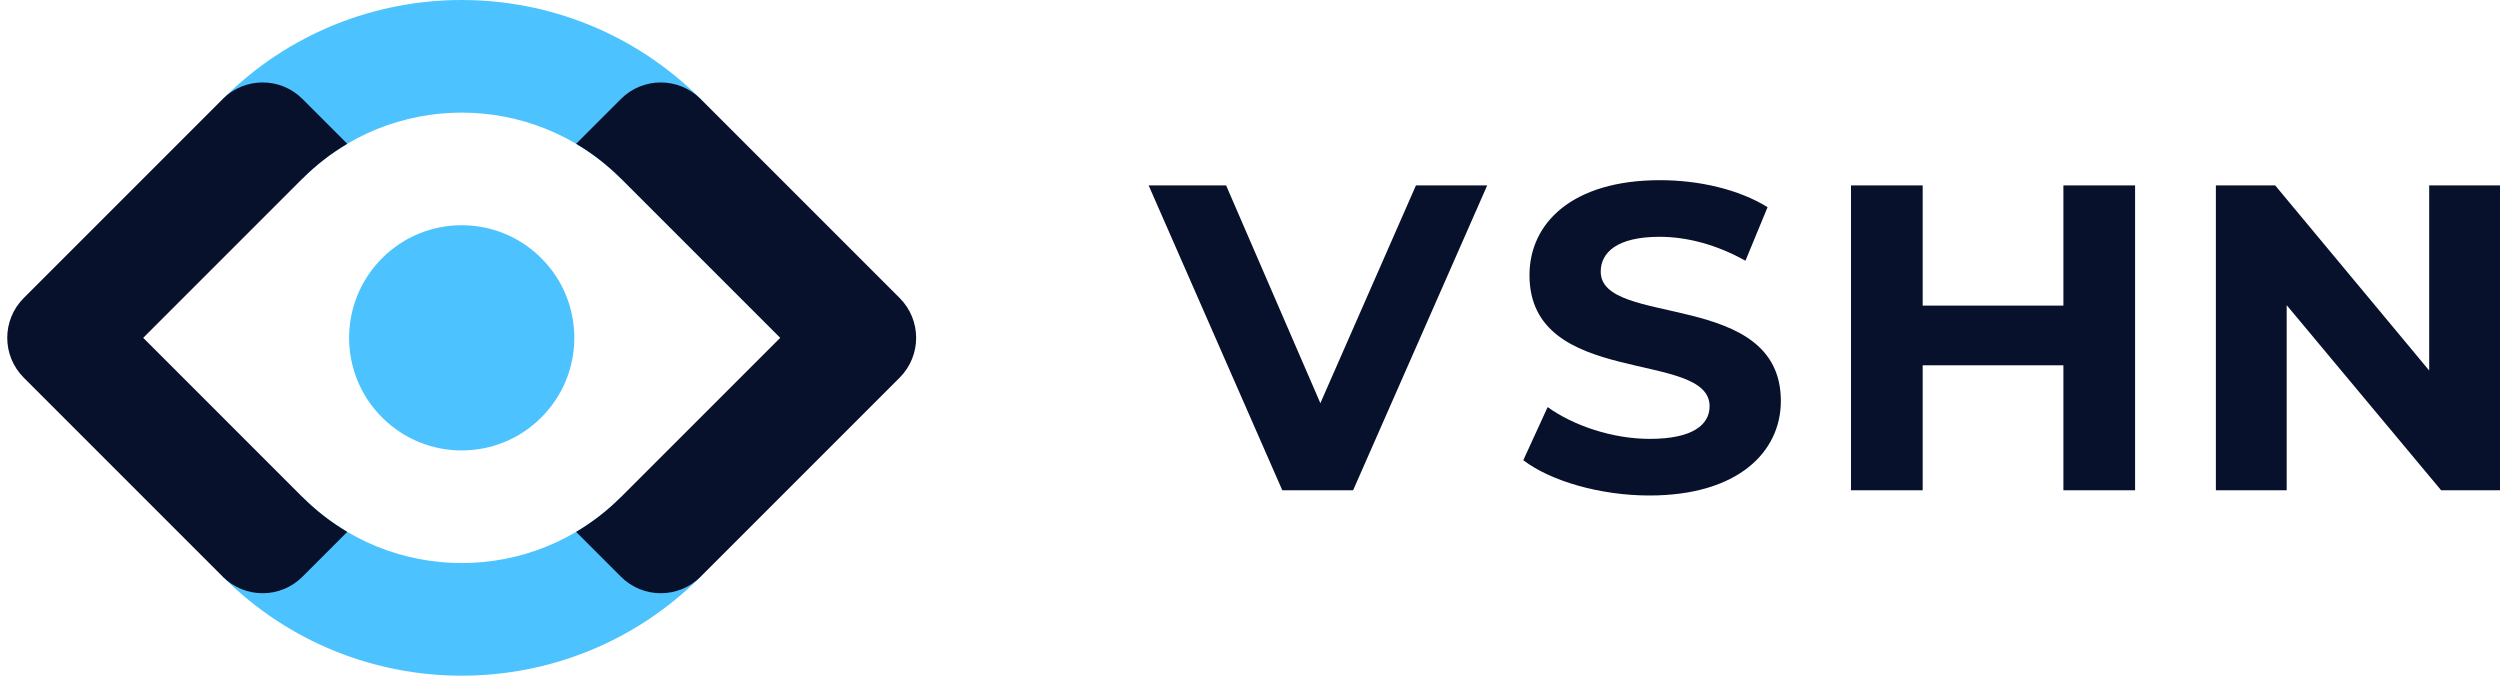
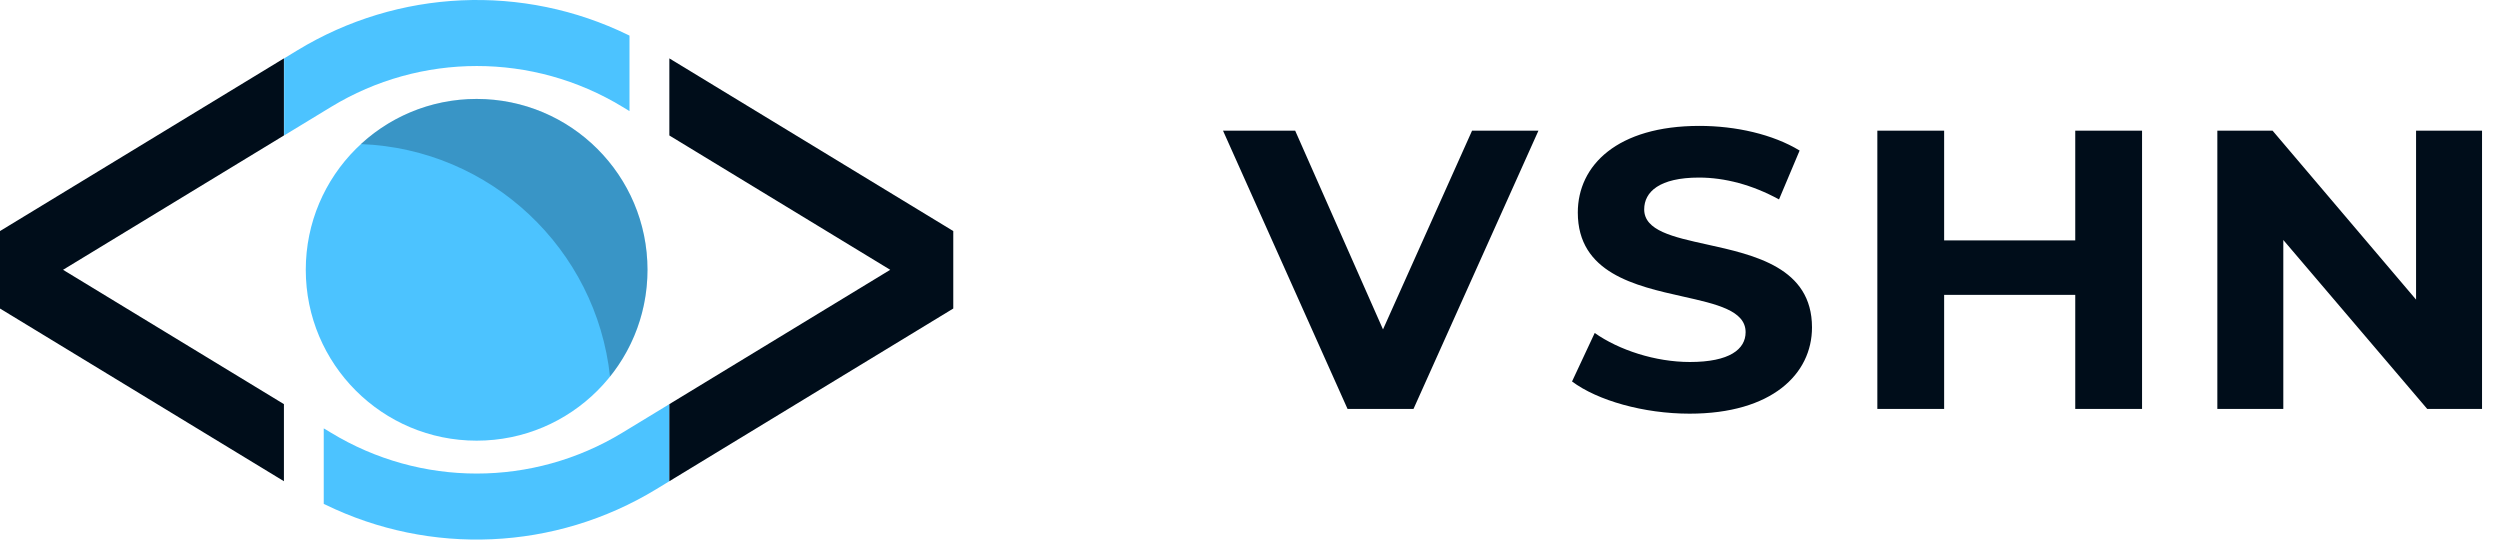
- <svg xmlns="http://www.w3.org/2000/svg" width="111" height="30" viewBox="0 0 111 30" fill="none">
-   <path d="M27.571 7.929C23.666 4.024 17.334 4.024 13.429 7.929L9.894 4.393C15.751 -1.464 25.249 -1.464 31.107 4.393L27.571 7.929Z" fill="#4CC3FF" />
-   <path d="M31.107 25.607L27.571 22.071C23.666 25.976 17.334 25.976 13.429 22.071L9.894 25.607C15.751 31.465 25.249 31.465 31.107 25.607Z" fill="#4CC3FF" />
-   <path d="M24.035 11.464C25.988 13.417 25.988 16.583 24.035 18.535C22.083 20.488 18.917 20.488 16.965 18.535C15.012 16.583 15.012 13.417 16.965 11.464C18.917 9.512 22.083 9.512 24.035 11.464Z" fill="#4CC3FF" />
-   <path d="M9.893 4.393L1.054 13.232C0.078 14.209 0.078 15.791 1.054 16.768L9.893 25.607C10.87 26.583 12.453 26.583 13.429 25.607C13.43 25.606 13.43 25.605 13.431 25.604L15.419 23.616C14.71 23.197 14.04 22.682 13.43 22.072C13.43 22.072 13.429 22.072 13.429 22.071L13.425 22.067L6.358 15L13.425 7.933L13.429 7.929L13.431 7.927C14.041 7.317 14.71 6.803 15.419 6.384L13.429 4.393C12.453 3.417 10.87 3.417 9.893 4.393Z" fill="#08112B" />
-   <path d="M27.567 7.925C26.957 7.316 26.289 6.803 25.58 6.384L27.571 4.393C28.547 3.417 30.13 3.417 31.106 4.393L39.945 13.232C40.921 14.209 40.921 15.791 39.945 16.768L31.106 25.607C30.13 26.583 28.547 26.583 27.571 25.607L25.58 23.616C26.289 23.197 26.958 22.683 27.567 22.074L34.642 15L27.573 7.931L27.571 7.929C27.569 7.928 27.568 7.926 27.567 7.925Z" fill="#08112B" />
-   <path d="M62.868 8.232L58.624 17.901L54.439 8.232H51L56.934 21.768H60.078L66.032 8.232H62.868Z" fill="#08112B" />
-   <path d="M107.856 8.232V16.451L101.018 8.232H98.385V21.768H101.529V13.55L108.386 21.768H111V8.232H107.856Z" fill="#08112B" />
-   <path d="M91.615 8.232V13.569H85.367V8.232H82.184V21.768H85.367V16.219H91.615V21.768H94.798V8.232H91.615Z" fill="#08112B" />
-   <path d="M73.234 22C77.164 22 79.07 20.066 79.07 17.804C79.07 12.834 71.072 14.555 71.072 12.061C71.072 11.21 71.799 10.514 73.686 10.514C74.904 10.514 76.221 10.862 77.498 11.577L78.48 9.199C77.203 8.406 75.434 8 73.705 8C69.795 8 67.909 9.914 67.909 12.216C67.909 17.243 75.906 15.503 75.906 18.036C75.906 18.867 75.14 19.486 73.254 19.486C71.603 19.486 69.874 18.906 68.715 18.075L67.634 20.434C68.852 21.362 71.053 22 73.234 22Z" fill="#08112B" />
+ <svg xmlns="http://www.w3.org/2000/svg" width="139" height="30" viewBox="0 0 139 30" fill="none">
+   <circle cx="26.501" cy="15.001" r="9.5" fill="#4CC3FF" />
+   <path opacity="0.25" fill-rule="evenodd" clip-rule="evenodd" d="M33.917 20.938C35.22 19.312 36 17.247 36 15.001C36 9.754 31.747 5.501 26.5 5.501C24.018 5.501 21.759 6.453 20.066 8.011C27.289 8.288 33.157 13.849 33.917 20.938Z" fill="#000D1A" />
+   <path fill-rule="evenodd" clip-rule="evenodd" d="M15.797 3.246V7.531L18.406 5.945C23.392 2.912 29.632 2.912 34.618 5.945L34.93 6.134V6.137L35 6.176V1.98L34.931 1.946V1.946C29.085 -0.908 22.157 -0.623 16.527 2.802L15.797 3.246Z" fill="#4CC3FF" />
+   <path fill-rule="evenodd" clip-rule="evenodd" d="M37.218 26.754V22.469L34.609 24.055C29.623 27.088 23.383 27.088 18.397 24.055L18.084 23.865V23.863L18 23.82V28.016L18.084 28.055V28.055C23.93 30.908 30.858 30.623 36.488 27.199L37.218 26.754Z" fill="#4CC3FF" />
+   <path d="M15.786 7.532V3.246L0 12.847V17.154L15.786 26.756V22.47L3.505 15.001L15.786 7.532Z" fill="#000D1A" />
+   <path d="M37.216 26.756L53.002 17.154V12.847L37.216 3.246V7.532L49.496 15.001L37.216 22.47V26.756Z" fill="#000D1A" />
+   <path fill-rule="evenodd" clip-rule="evenodd" d="M100.747 18.204C100.747 20.79 98.523 23 93.939 23C91.394 23 88.826 22.271 87.405 21.21L88.666 18.514C90.018 19.464 92.036 20.127 93.961 20.127C96.162 20.127 97.056 19.42 97.056 18.47C97.056 17.268 95.448 16.908 93.567 16.486C90.918 15.893 87.726 15.178 87.726 11.818C87.726 9.188 89.927 7 94.489 7C96.506 7 98.569 7.464 100.059 8.37L98.913 11.088C97.423 10.271 95.887 9.873 94.466 9.873C92.265 9.873 91.417 10.668 91.417 11.641C91.417 12.823 93.021 13.177 94.9 13.591C97.55 14.175 100.747 14.88 100.747 18.204ZM76.895 18.315L81.846 7.266H85.537L78.591 22.735H74.923L68 7.266H72.012L76.895 18.315ZM134.333 16.658V7.266H138.001V22.735H134.952L126.952 13.343V22.735H123.284V7.266H126.356L134.333 16.658ZM115.384 7.266V13.365H108.094V7.266H104.38V22.735H108.094V16.393H115.384V22.735H119.098V7.266H115.384Z" fill="#000D1A" />
</svg>
